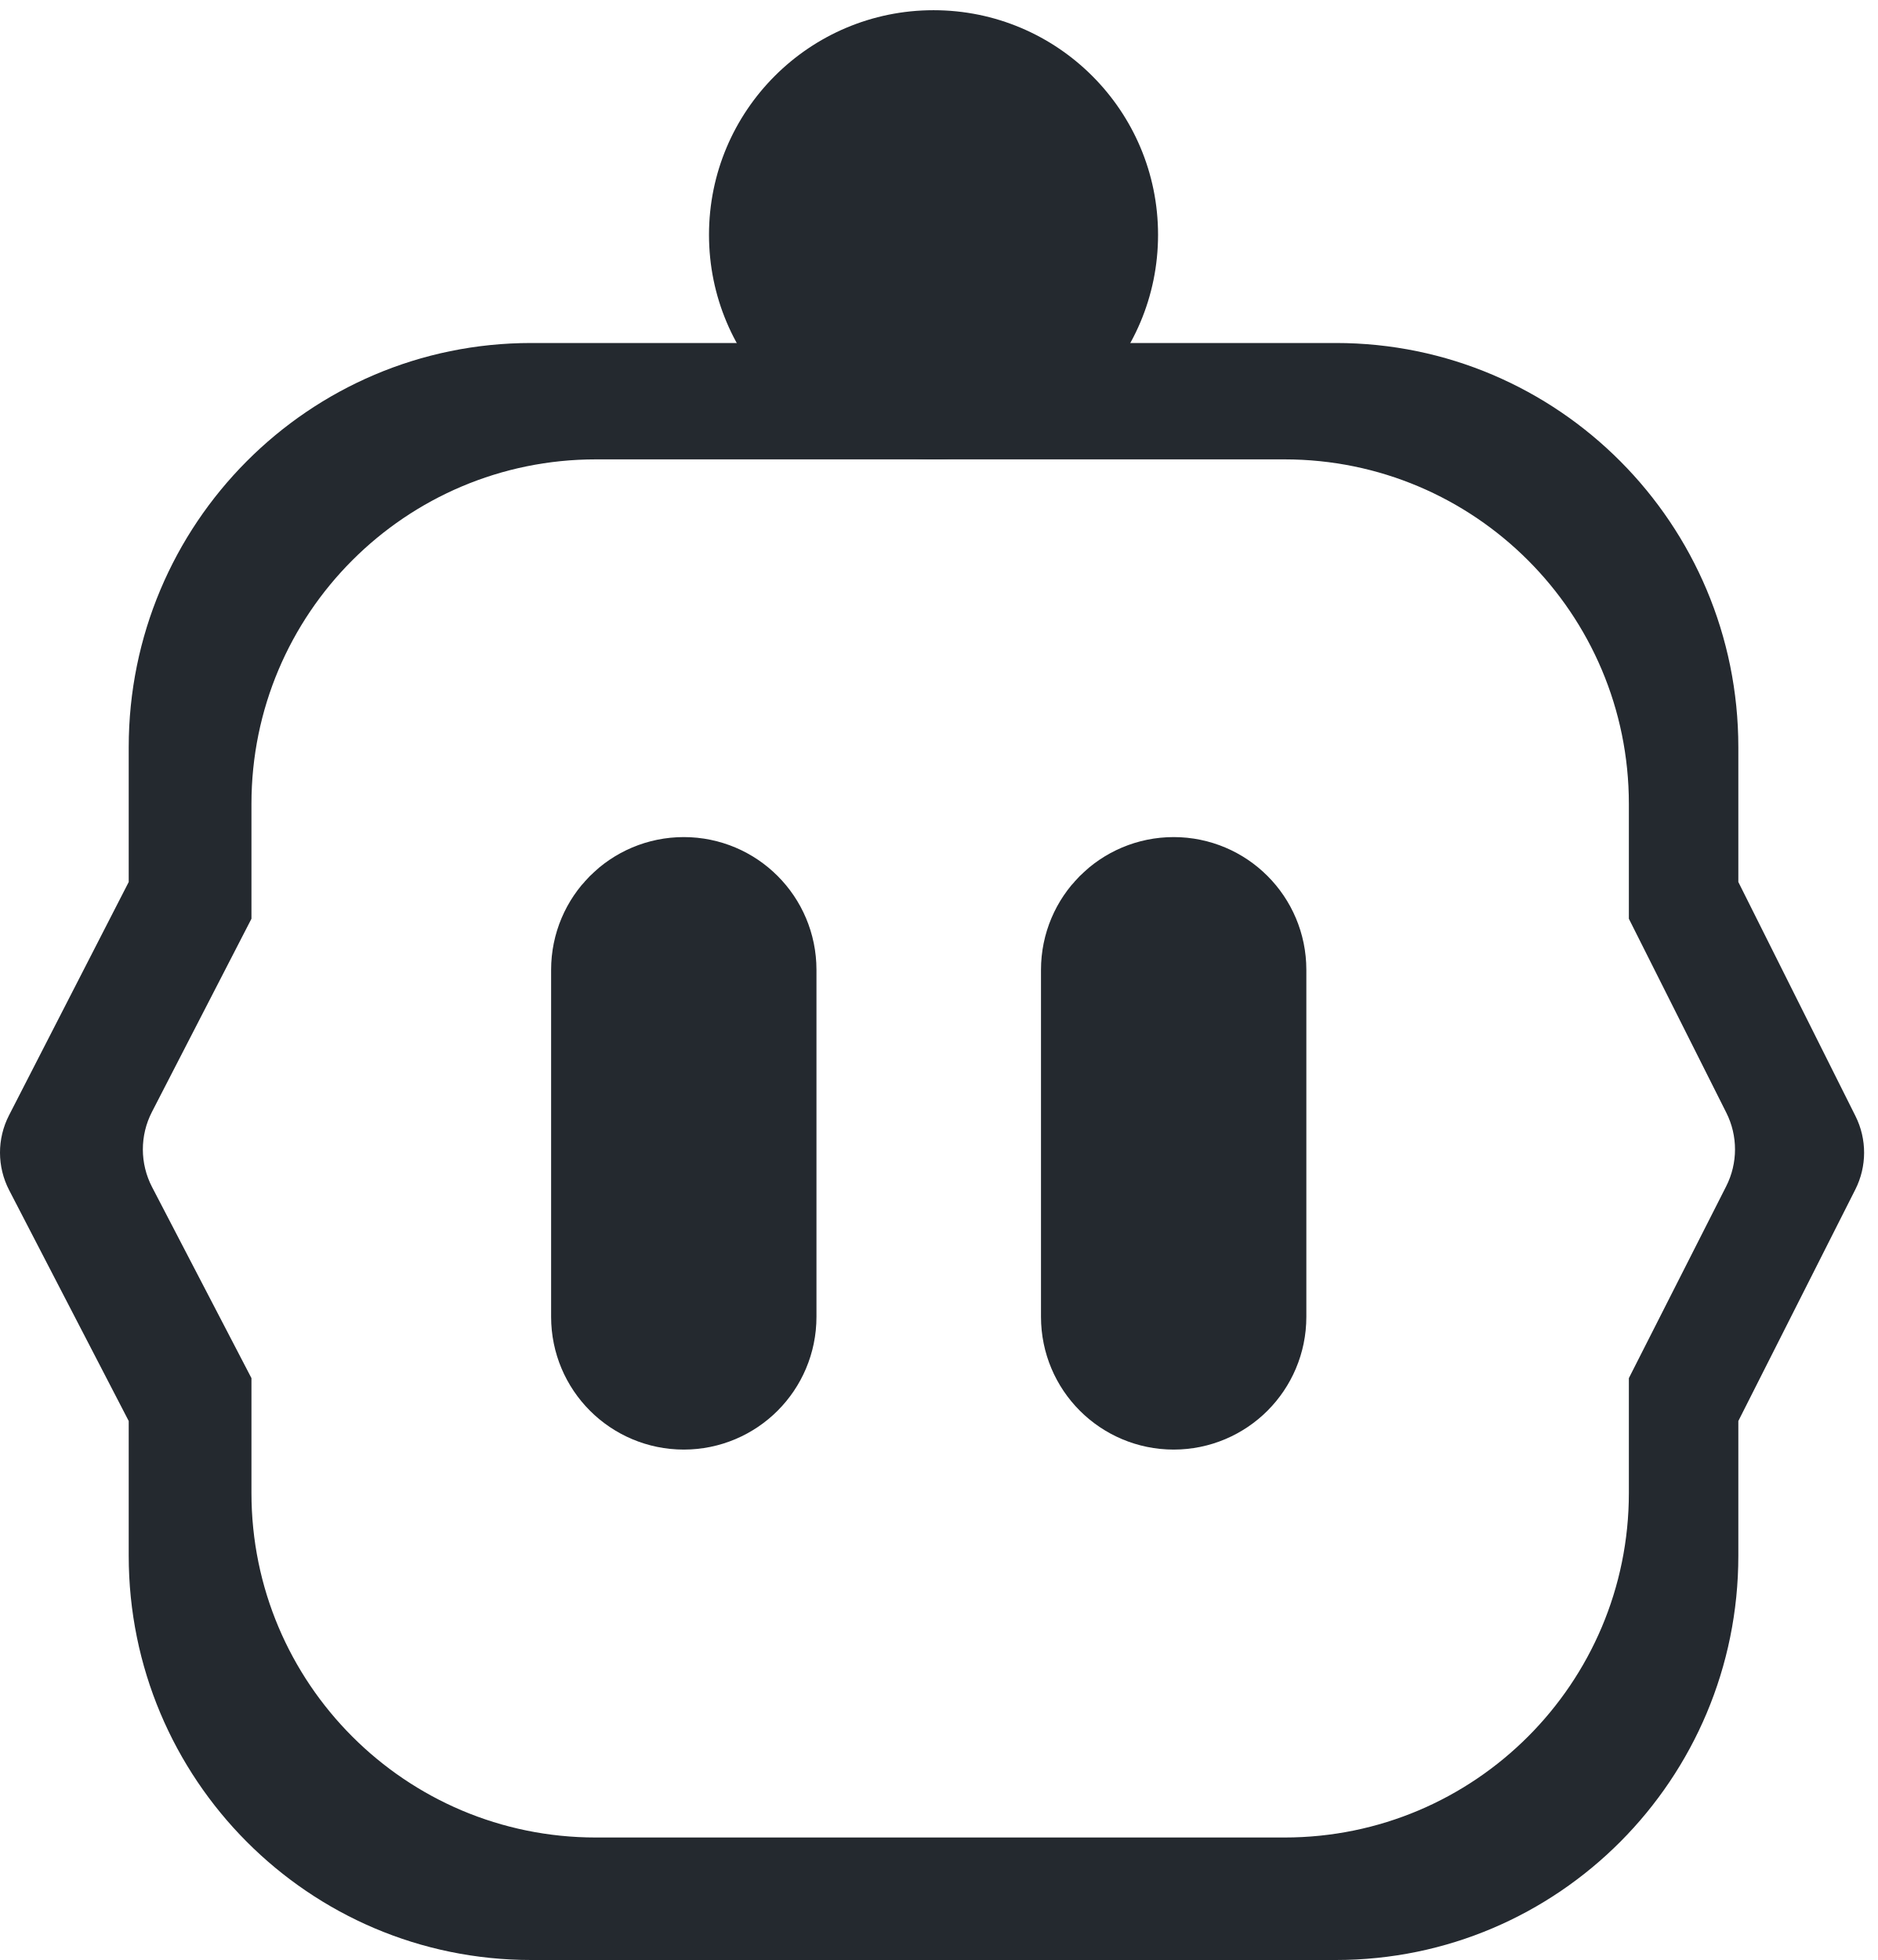
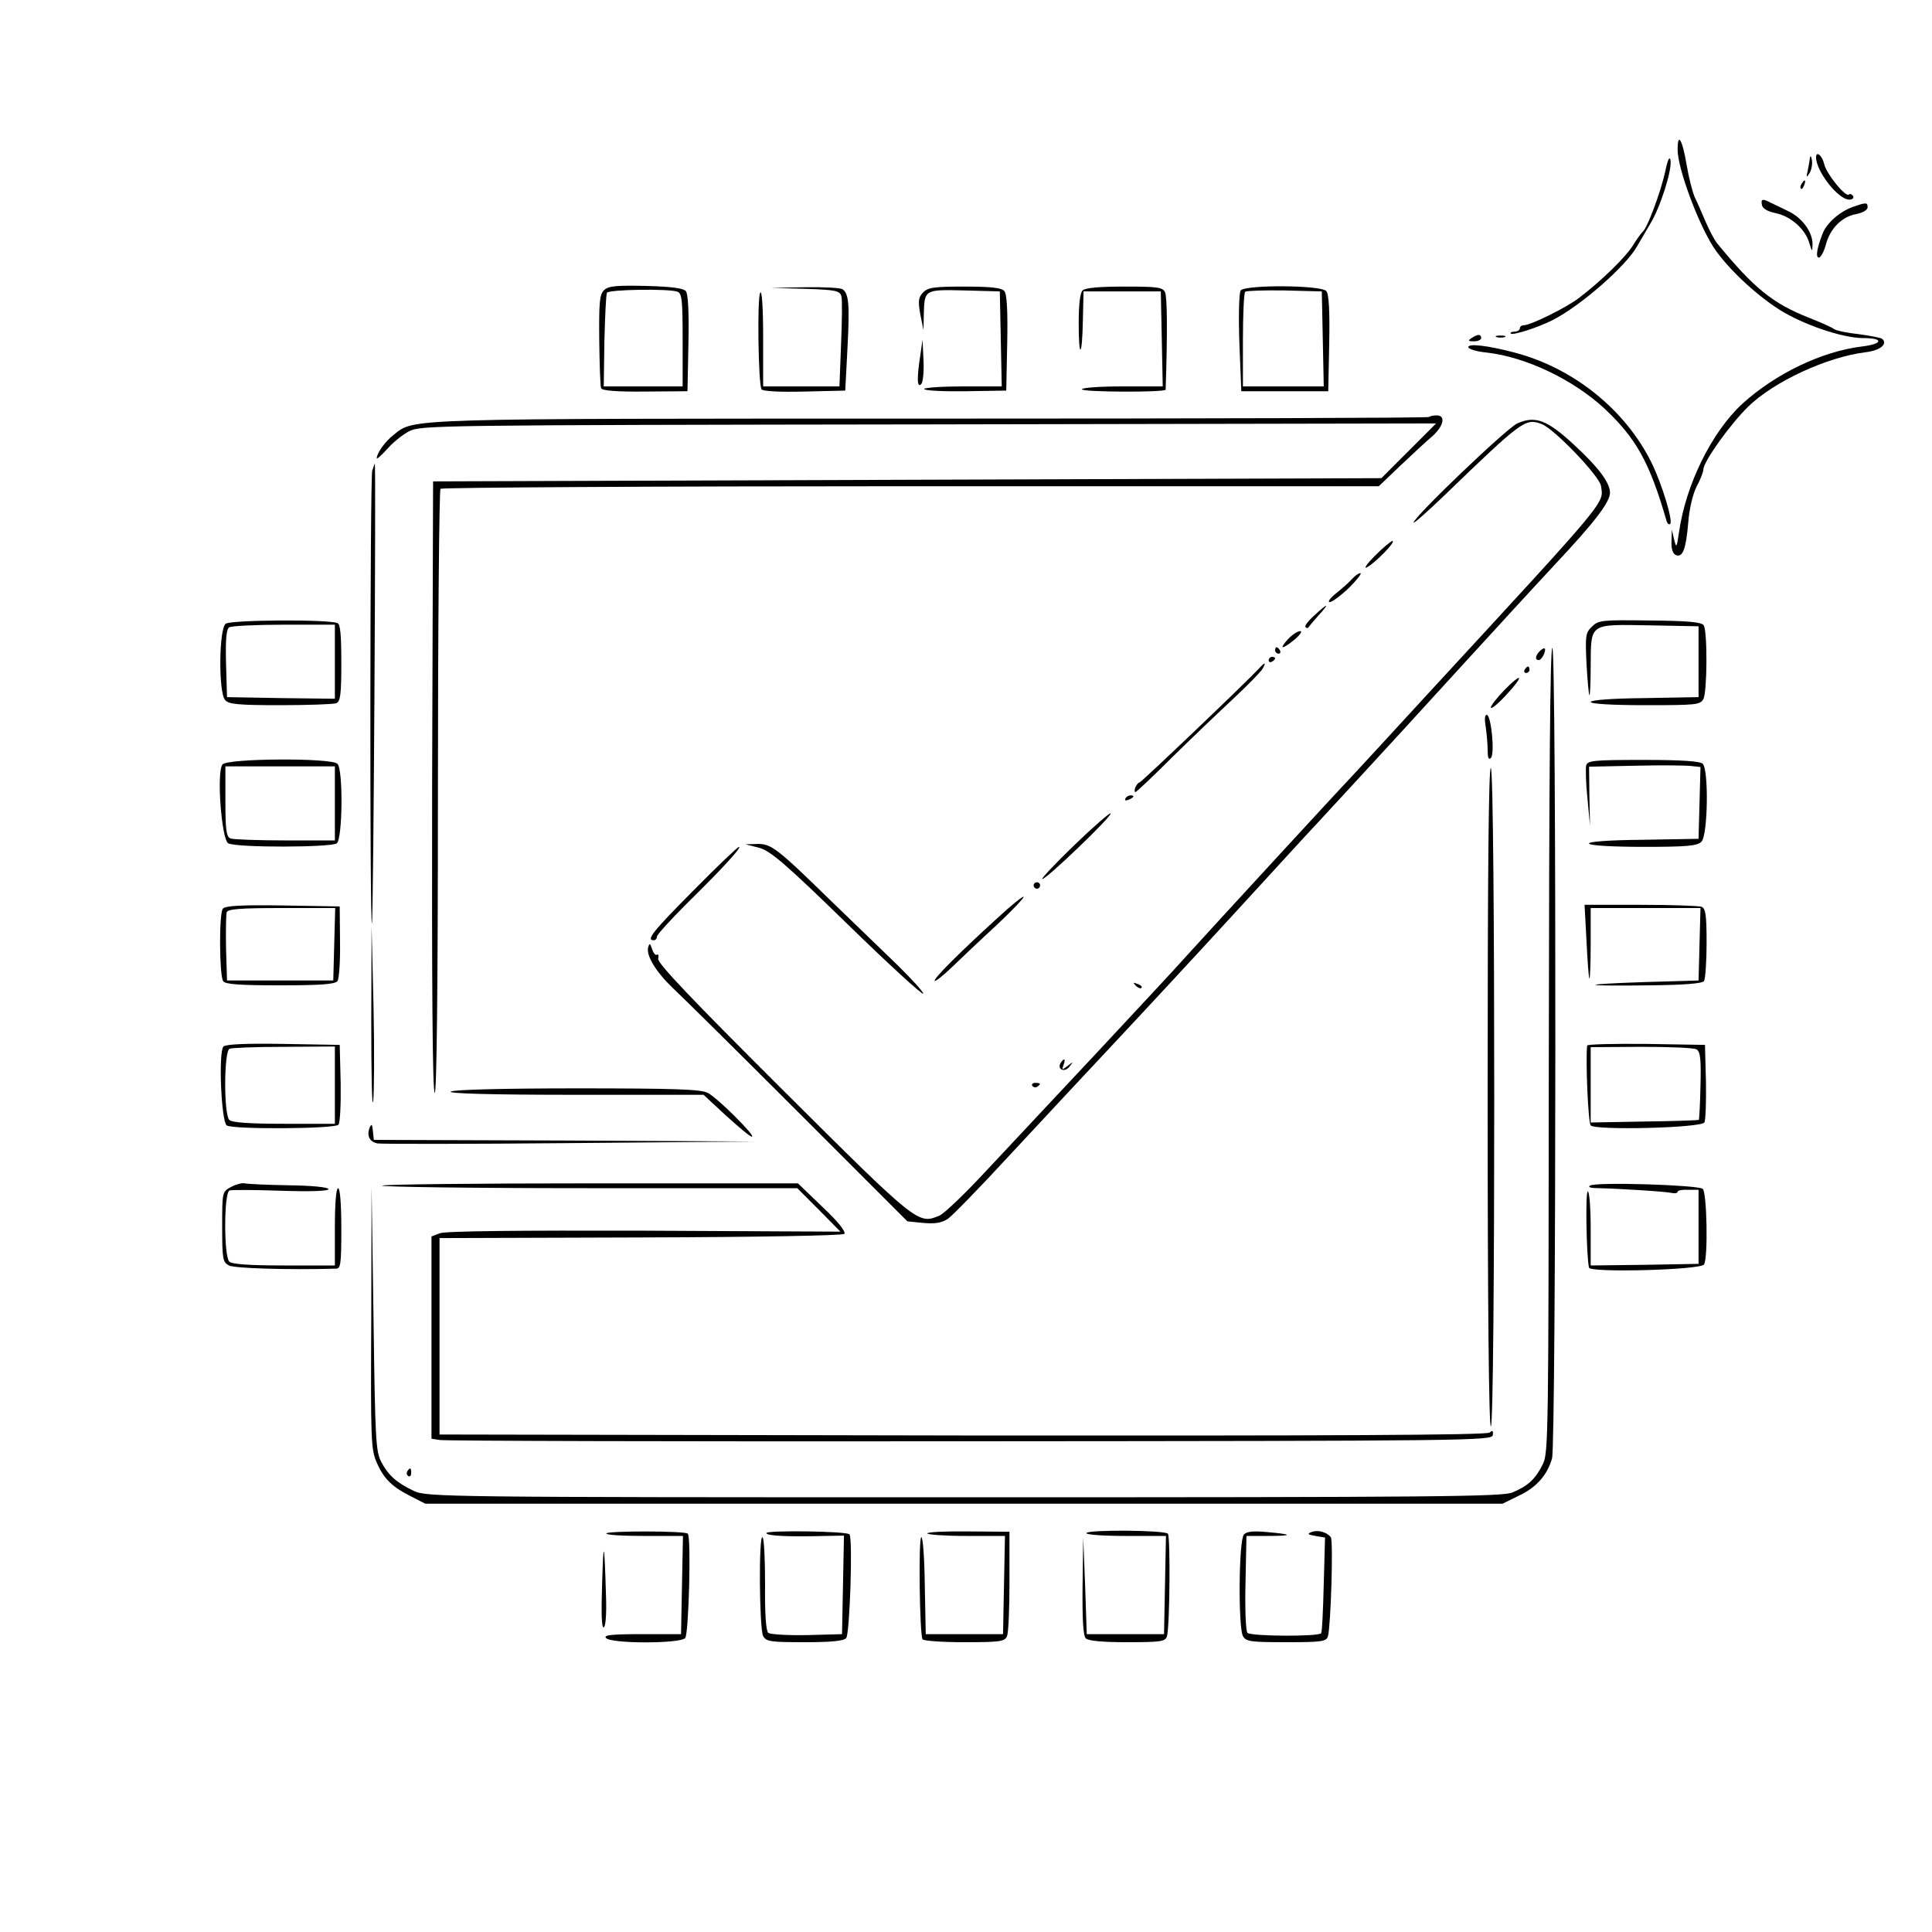
- <svg xmlns="http://www.w3.org/2000/svg" width="92px" height="96px" viewBox="0 0 92 96" version="1.1">
-   <g id="Page-1" stroke="none" stroke-width="1" fill="none" fill-rule="evenodd">
-     <g id="icon-copy" transform="translate(-34, -40)" fill="#24292F">
-       <g id="Group-Copy-2" transform="translate(34, 40.5)">
-         <g id="Group-3-Copy-4" transform="translate(0, 0)">
-           <path d="M65.449,16.3 C76.337,16.3 85.164,25.165 85.164,36.1 L85.164,42.7 L90.903,54.165 C91.469,55.297 91.467,56.63 90.896,57.76 L85.164,69.1 L85.164,75.7 C85.164,86.636 76.337,95.5 65.449,95.5 L26.021,95.5 C15.133,95.5 6.306,86.636 6.306,75.7 L6.306,69.1 L0.449,57.795 C-0.147,56.646 -0.15,55.28 0.441,54.129 L6.306,42.7 L6.306,36.1 C6.306,25.165 15.133,16.3 26.021,16.3 L65.449,16.3 Z M62.93,22 L29.19,22 C19.872,22 12.319,29.555 12.319,38.875 L12.319,44.5 L7.443,53.963 C6.848,55.118 6.851,56.49 7.45,57.642 L12.319,67 L12.319,72.625 C12.319,81.945 19.872,89.5 29.19,89.5 L62.93,89.5 C72.248,89.5 79.801,81.945 79.801,72.625 L79.801,67 L84.568,57.606 C85.143,56.473 85.146,55.135 84.575,53.999 L79.801,44.5 L79.801,38.875 C79.801,29.555 72.248,22 62.93,22 Z" id="Combined-Shape" fill-rule="nonzero" />
-           <circle id="Oval" cx="45.735" cy="11" r="11" />
-         </g>
-         <rect id="Rectangle-Copy" stroke="#24292F" stroke-width="8" x="31" y="44.5" width="5" height="22" rx="2.5" />
-         <rect id="Rectangle-Copy-2" stroke="#24292F" stroke-width="8" x="55" y="44.5" width="5" height="22" rx="2.5" />
-       </g>
-     </g>
+ <svg xmlns="http://www.w3.org/2000/svg" version="1.0" width="600pt" height="600pt" viewBox="0 0 600 600" preserveAspectRatio="xMidYMid meet">
+   <g transform="translate(0,600) scale(0.1,-0.1)" fill="#000000" stroke="none">
+     <path d="M5210 5535 c0 -58 63 -227 111 -302 42 -64 129 -146 204 -194 74 -47 197 -89 262 -89 64 0 61 -18 -4 -26 -125 -15 -268 -84 -371 -177 -96 -88 -177 -252 -198 -402 -7 -47 -8 -48 -15 -20 l-7 30 -1 -36 c-1 -24 4 -39 14 -43 21 -8 31 19 38 101 3 42 14 88 26 112 12 22 21 46 21 53 0 24 82 139 139 195 80 78 244 154 364 169 45 5 70 25 53 41 -3 4 -36 10 -72 15 -37 4 -71 11 -78 16 -6 5 -42 21 -80 36 -111 44 -169 91 -283 230 -9 11 -24 40 -35 65 -11 25 -26 61 -35 79 -8 19 -19 64 -25 100 -13 78 -28 104 -28 47z" />
+     <path d="M5171 5465 c-14 -63 -56 -175 -69 -184 -4 -4 -18 -22 -30 -42 -22 -36 -97 -110 -168 -164 -39 -30 -148 -84 -171 -85 -7 0 -13 -4 -13 -10 0 -5 -8 -10 -17 -10 -9 0 -14 -3 -11 -6 7 -6 85 19 130 42 88 45 228 168 262 229 10 17 28 48 41 70 31 50 68 167 63 197 -3 15 -9 2 -17 -37z" />
+     <path d="M5621 5510 c-1 -8 -4 -26 -7 -40 -5 -22 -4 -23 6 -7 6 10 9 28 7 40 -2 12 -5 15 -6 7z" />
+     <path d="M5640 5511 c0 -43 69 -131 103 -131 10 0 15 5 12 11 -4 6 -10 8 -13 5 -10 -10 -70 64 -77 95 -6 26 -25 42 -25 20z" />
+     <path d="M5595 5429 c-4 -6 -5 -12 -2 -15 2 -3 7 2 10 11 7 17 1 20 -8 4z" />
+     <path d="M5472 5363 c2 -11 18 -20 43 -25 47 -10 92 -50 104 -93 9 -28 9 -28 10 -5 1 38 -31 83 -75 104 -21 10 -47 23 -56 27 -25 13 -30 11 -26 -8z" />
+     <path d="M5753 5357 c-41 -15 -81 -51 -93 -83 -18 -47 -22 -74 -11 -74 5 0 15 17 21 39 13 51 50 88 94 96 21 4 36 13 36 21 0 16 -4 16 -47 1z" />
+     <path d="M1876 5099 c-14 -14 -16 -36 -15 -155 1 -76 3 -144 6 -150 3 -7 48 -11 136 -10 l132 1 3 149 c2 97 -1 153 -8 162 -8 9 -46 14 -124 16 -93 2 -116 0 -130 -13z m228 -5 c14 -5 16 -28 16 -150 l0 -144 -122 0 -123 0 2 141 c2 77 5 144 8 150 7 10 194 13 219 3z" />
+     <path d="M2501 5103 c95 -3 107 -6 112 -23 3 -10 2 -77 -1 -149 l-5 -131 -118 0 -119 0 0 153 c0 94 -4 147 -9 138 -10 -15 -6 -284 4 -300 3 -6 57 -9 133 -7 l127 3 7 134 c7 136 4 168 -16 181 -6 4 -58 7 -116 6 l-105 -2 106 -3z" />
+     <path d="M2866 5091 c-14 -15 -15 -27 -8 -67 l10 -49 1 50 c2 76 2 76 127 73 l109 -3 3 -147 3 -148 -121 0 c-66 0 -120 -4 -120 -8 0 -5 57 -8 128 -7 l127 2 3 148 c2 100 -1 152 -9 161 -8 10 -40 14 -124 14 -97 0 -114 -3 -129 -19z" />
+     <path d="M3362 5098 c-8 -8 -12 -45 -12 -102 0 -115 11 -106 13 11 l2 88 120 0 120 0 3 -147 3 -148 -126 0 c-69 0 -125 -4 -125 -9 0 -9 260 -10 260 -1 6 177 5 289 -2 303 -8 15 -24 17 -126 17 -79 0 -122 -4 -130 -12z" />
+     <path d="M3853 5098 c-5 -8 -7 -77 -4 -163 l6 -150 135 0 135 0 3 149 c2 101 -1 153 -9 162 -16 19 -252 20 -266 2z m255 -150 l3 -148 -126 0 -125 0 0 143 c0 79 3 147 7 151 4 3 59 5 122 4 l116 -3 3 -147z" />
+     <path d="M4570 4950 c-12 -8 -11 -10 8 -10 12 0 22 5 22 10 0 13 -11 13 -30 0z" />
+     <path d="M4648 4953 c6 -2 18 -2 25 0 6 3 1 5 -13 5 -14 0 -19 -2 -12 -5z" />
+     <path d="M2858 4896 c-11 -71 -10 -102 3 -89 5 5 9 38 7 74 l-3 64 -7 -49z" />
+     <path d="M4560 4922 c0 -6 26 -14 58 -17 121 -14 266 -83 364 -173 99 -93 141 -167 194 -351 3 -8 7 -11 11 -8 9 10 -26 125 -58 190 -81 164 -242 294 -425 342 -83 22 -144 29 -144 17z" />
+     <path d="M4438 4705 c-3 -3 -697 -5 -1544 -5 -1650 0 -1607 1 -1671 -50 -27 -21 -52 -56 -53 -73 0 -4 14 8 32 28 17 20 48 45 69 56 37 18 77 19 1613 21 l1576 3 -85 -85 -85 -85 -1473 -5 -1472 -5 -3 -944 c-1 -611 1 -948 8 -955 6 -6 10 312 10 929 0 517 4 943 8 947 4 4 662 8 1461 8 l1453 0 67 64 c36 34 81 76 99 91 35 31 43 65 14 65 -10 0 -21 -2 -24 -5z" />
+     <path d="M4712 4685 c-32 -14 -322 -291 -322 -308 0 -4 42 33 93 82 246 237 254 243 305 224 39 -15 179 -161 184 -192 8 -56 31 -29 -537 -645 -132 -144 -242 -263 -245 -266 -8 -7 -446 -483 -510 -554 -30 -34 -156 -169 -280 -302 -124 -132 -277 -296 -340 -363 -63 -68 -127 -129 -142 -136 -67 -28 -67 -28 -486 389 -283 282 -392 396 -388 409 2 9 1 15 -4 12 -4 -3 -11 5 -15 18 -6 18 -8 19 -12 5 -7 -25 24 -76 75 -125 26 -24 201 -197 389 -385 l341 -341 50 -5 c36 -3 56 0 76 13 14 10 101 99 193 199 92 99 242 260 333 357 91 97 255 274 365 394 110 120 227 248 261 284 218 236 346 376 469 511 77 84 196 214 265 288 124 132 170 193 170 222 0 31 -37 80 -111 148 -84 78 -121 92 -177 67z" />
+     <path d="M1156 4538 c-7 -28 -8 -1413 -1 -1406 5 4 13 1428 9 1428 -1 0 -4 -10 -8 -22z" />
+     <path d="M4270 4274 c-25 -25 -36 -41 -25 -36 25 13 93 82 79 82 -5 -1 -29 -21 -54 -46z" />
+     <path d="M4199 4202 c-8 -9 -30 -29 -49 -44 -20 -16 -28 -28 -20 -28 8 1 35 21 60 45 25 25 40 45 35 45 -6 0 -17 -8 -26 -18z" />
+     <path d="M4082 4089 c-19 -17 -31 -33 -28 -36 3 -4 7 -4 9 -2 1 2 15 19 31 37 37 40 31 41 -12 1z" />
+     <path d="M701 4063 c-21 -15 -23 -212 -2 -237 11 -13 39 -16 171 -16 87 0 165 3 174 6 13 5 16 26 16 125 0 87 -3 121 -12 124 -30 12 -331 10 -347 -2z m339 -118 l0 -115 -167 2 -168 3 -3 104 c-2 77 1 107 10 113 7 4 84 8 171 8 l157 0 0 -115z" />
+     <path d="M4944 4054 c-20 -19 -21 -28 -17 -115 3 -52 7 -96 9 -98 2 -2 4 38 4 90 1 135 -6 130 181 127 l154 -3 0 -110 0 -110 -167 -3 c-101 -1 -168 -6 -168 -12 0 -6 66 -10 170 -10 157 0 170 1 180 19 12 23 13 210 1 229 -6 10 -49 14 -167 15 -150 2 -160 1 -180 -19z" />
+     <path d="M4000 4015 c-13 -14 -20 -25 -16 -25 5 0 21 11 38 25 16 14 23 25 16 25 -8 0 -25 -11 -38 -25z" />
+     <path d="M3960 3980 c0 -5 5 -10 11 -10 5 0 7 5 4 10 -3 6 -8 10 -11 10 -2 0 -4 -4 -4 -10z" />
+     <path d="M4782 3978 c-14 -14 -16 -28 -3 -28 9 0 24 30 18 36 -2 2 -9 -2 -15 -8z" />
+     <path d="M4810 2740 c-1 -1201 -1 -1253 -19 -1288 -23 -46 -46 -67 -94 -87 -32 -13 -226 -15 -1704 -15 -1621 0 -1669 1 -1708 20 -53 25 -79 48 -101 90 -17 32 -19 71 -24 445 l-6 410 -1 -407 c-2 -381 -1 -410 17 -450 22 -51 48 -76 108 -106 l43 -22 1672 0 1673 0 51 25 c54 25 89 65 103 116 13 45 14 2513 1 2517 -7 2 -10 -392 -11 -1248z" />
+     <path d="M3940 3949 c0 -5 5 -7 10 -4 6 3 10 8 10 11 0 2 -4 4 -10 4 -5 0 -10 -5 -10 -11z" />
+     <path d="M3910 3924 c-42 -45 -366 -354 -371 -354 -4 0 -9 -7 -13 -15 -3 -8 -3 -15 0 -15 3 0 54 48 114 108 60 59 146 141 190 182 44 41 85 83 91 93 12 21 8 22 -11 1z" />
+     <path d="M4735 3920 c-3 -5 -1 -10 4 -10 6 0 11 5 11 10 0 6 -2 10 -4 10 -3 0 -8 -4 -11 -10z" />
+     <path d="M4672 3857 c-23 -24 -42 -48 -42 -54 0 -7 21 10 47 38 57 61 53 75 -5 16z" />
+     <path d="M4614 3743 c3 -21 6 -54 6 -72 0 -24 3 -32 10 -25 13 13 1 134 -13 134 -6 0 -7 -15 -3 -37z" />
+     <path d="M691 3626 c-19 -23 -3 -234 18 -245 25 -14 321 -13 337 0 18 15 20 229 2 247 -19 19 -342 17 -357 -2z m349 -121 l0 -115 -154 0 c-85 0 -161 3 -170 6 -13 5 -16 25 -16 115 l0 109 170 0 170 0 0 -115z" />
+     <path d="M4926 3623 c-2 -10 -1 -56 4 -103 l8 -85 -2 92 -1 92 145 3 c80 2 158 1 173 -1 l28 -3 -3 -112 -3 -111 -173 -3 c-109 -1 -171 -6 -167 -12 4 -6 74 -10 170 -10 135 0 166 3 179 16 20 20 23 223 4 242 -8 8 -64 12 -184 12 -156 0 -173 -2 -178 -17z" />
+     <path d="M4620 2596 c0 -664 4 -1026 10 -1026 14 0 14 2037 0 2045 -7 4 -10 -332 -10 -1019z" />
+     <path d="M3495 3520 c-3 -6 1 -7 9 -4 18 7 21 14 7 14 -6 0 -13 -4 -16 -10z" />
+     <path d="M3336 3375 c-60 -58 -104 -105 -99 -105 13 0 219 197 212 204 -2 3 -54 -42 -113 -99z" />
+     <path d="M2358 3367 c35 -10 80 -48 273 -236 126 -123 233 -221 236 -217 3 3 -34 44 -83 92 -49 47 -141 136 -204 197 -166 162 -185 177 -228 176 l-37 -1 43 -11z" />
+     <path d="M2154 3235 c-125 -126 -149 -155 -124 -155 6 0 10 5 10 11 0 6 42 52 93 103 109 107 172 176 162 176 -4 0 -68 -61 -141 -135z" />
+     <path d="M3210 3250 c0 -5 5 -10 10 -10 6 0 10 5 10 10 0 6 -4 10 -10 10 -5 0 -10 -4 -10 -10z" />
+     <path d="M3101 3152 c-121 -110 -204 -193 -198 -198 2 -3 27 17 54 43 27 26 89 85 138 130 49 46 86 85 84 88 -3 2 -38 -26 -78 -63z" />
+     <path d="M692 3178 c-12 -15 -11 -206 1 -225 6 -10 53 -13 176 -13 123 0 171 3 179 13 5 6 9 62 8 122 l-1 110 -176 3 c-133 2 -179 -1 -187 -10z m346 -110 l-3 -113 -165 0 -165 0 -3 99 c-1 55 0 106 2 113 4 10 43 13 171 13 l166 0 -3 -112z" />
+     <path d="M4927 3078 c3 -62 7 -115 9 -117 2 -2 4 46 4 107 l0 112 170 0 171 0 -3 -112 -3 -113 -170 -5 c-209 -7 -197 -13 20 -10 108 1 162 6 167 13 4 7 8 60 8 118 0 88 -3 108 -16 113 -9 3 -94 6 -189 6 l-174 0 6 -112z" />
+     <path d="M1153 2830 c0 -162 2 -275 6 -250 3 25 4 158 1 295 l-6 250 -1 -295z" />
+     <path d="M3527 2939 c7 -7 15 -10 18 -7 3 3 -2 9 -12 12 -14 6 -15 5 -6 -5z" />
+     <path d="M694 2750 c-16 -16 -7 -232 10 -245 17 -13 334 -11 347 2 5 5 8 62 7 129 l-3 119 -175 3 c-116 2 -179 -1 -186 -8z m346 -120 l0 -120 -158 0 c-110 0 -162 4 -170 12 -17 17 -17 214 1 221 6 3 83 6 170 6 l157 1 0 -120z" />
+     <path d="M4929 2753 c-5 -46 3 -238 11 -248 13 -16 341 -8 353 9 4 6 6 63 5 126 l-3 115 -182 3 c-101 1 -183 -1 -184 -5z m340 -12 c12 -8 14 -32 12 -113 -1 -57 -4 -104 -5 -106 -2 -1 -78 -4 -170 -5 l-166 -3 0 117 0 117 158 1 c86 0 163 -3 171 -8z" />
+     <path d="M3294 2699 c-12 -20 12 -31 27 -12 13 17 13 17 -5 3 -18 -14 -19 -13 -13 3 7 19 2 23 -9 6z" />
+     <path d="M3206 2628 c3 -5 10 -6 15 -3 13 9 11 12 -6 12 -8 0 -12 -4 -9 -9z" />
+     <path d="M1400 2610 c-10 -6 123 -10 385 -10 l400 0 70 -65 c39 -35 74 -65 80 -65 14 0 -106 120 -137 136 -22 11 -97 14 -405 14 -227 0 -384 -4 -393 -10z" />
+     <path d="M1148 2498 c-10 -25 0 -45 25 -49 12 -2 281 -2 597 1 l575 5 -592 3 -592 2 -3 28 c-2 21 -4 23 -10 10z" />
+     <path d="M718 2314 c-28 -15 -28 -15 -28 -124 0 -101 2 -110 21 -120 17 -9 180 -14 332 -10 15 0 17 13 17 125 0 77 -4 125 -10 125 -6 0 -10 -47 -10 -120 l0 -120 -158 0 c-110 0 -162 4 -170 12 -17 17 -17 215 1 221 6 2 78 2 160 -1 94 -3 147 -1 147 5 0 6 -50 11 -122 12 -68 1 -130 4 -138 6 -8 2 -27 -3 -42 -11z" />
+     <path d="M1187 2318 c-7 -4 281 -8 638 -8 l651 0 67 -67 67 -68 -609 3 c-387 1 -618 -1 -635 -8 l-26 -10 0 -314 0 -314 25 -4 c14 -3 755 -5 1647 -4 1555 1 1621 2 1624 19 2 14 -1 16 -10 8 -9 -8 -505 -10 -1637 -9 l-1624 3 0 305 0 305 624 2 c371 1 628 6 633 11 6 6 -19 38 -67 83 l-77 74 -640 0 c-352 0 -645 -3 -651 -7z" />
+     <path d="M4938 2318 c-8 -5 3 -8 27 -8 55 -1 206 -10 228 -15 9 -2 17 0 17 4 0 4 15 7 33 6 l32 0 0 -115 0 -115 -167 -3 -168 -2 0 115 c0 63 -4 115 -9 115 -8 0 -4 -209 4 -237 5 -16 346 -7 357 10 13 21 9 223 -4 235 -16 12 -332 22 -350 10z" />
+     <path d="M1265 1431 c-3 -5 -2 -12 3 -15 5 -3 9 1 9 9 0 17 -3 19 -12 6z" />
+     <path d="M1883 1238 c-2 -5 50 -8 117 -8 l121 0 -3 -152 -3 -153 -122 0 c-96 0 -119 -3 -111 -12 15 -18 231 -18 246 0 11 13 19 313 8 324 -8 9 -247 9 -253 1z" />
+     <path d="M2380 1239 c0 -9 69 -12 183 -9 l58 1 -3 -153 -3 -153 -109 -3 c-59 -1 -113 2 -120 7 -7 6 -11 56 -10 151 0 77 -3 143 -8 146 -12 8 -10 -284 2 -307 10 -17 22 -19 129 -19 84 0 122 4 129 13 11 13 21 311 10 322 -9 10 -258 13 -258 4z" />
+     <path d="M2880 1238 c0 -4 54 -8 120 -8 l121 0 -3 -152 -3 -153 -120 0 -120 0 -3 153 c-1 84 -6 151 -11 148 -9 -6 -5 -301 4 -317 4 -5 62 -9 130 -9 109 0 125 2 132 18 5 9 8 86 8 171 l0 154 -127 1 c-71 1 -128 -2 -128 -6z" />
+     <path d="M3374 1239 c-3 -5 51 -9 121 -9 l126 0 -3 -152 -3 -153 -120 0 -120 0 -5 150 -6 150 -2 -150 c-1 -107 2 -155 10 -163 8 -8 51 -12 129 -12 103 0 118 2 123 18 9 30 11 310 3 319 -11 11 -246 13 -253 2z" />
+     <path d="M3863 1234 c-16 -17 -18 -286 -3 -315 10 -17 22 -19 135 -19 109 0 124 2 129 18 9 32 17 297 9 308 -12 16 -41 24 -60 16 -14 -5 -12 -8 12 -12 l30 -5 -4 -145 c-2 -80 -5 -148 -8 -152 -6 -11 -217 -10 -229 1 -5 6 -8 72 -6 155 l3 146 66 0 c80 0 79 5 -2 12 -43 4 -64 2 -72 -8z" />
+     <path d="M1870 1084 c-3 -92 -2 -140 5 -138 6 3 9 42 7 97 -5 172 -8 182 -12 41z" />
  </g>
</svg>
